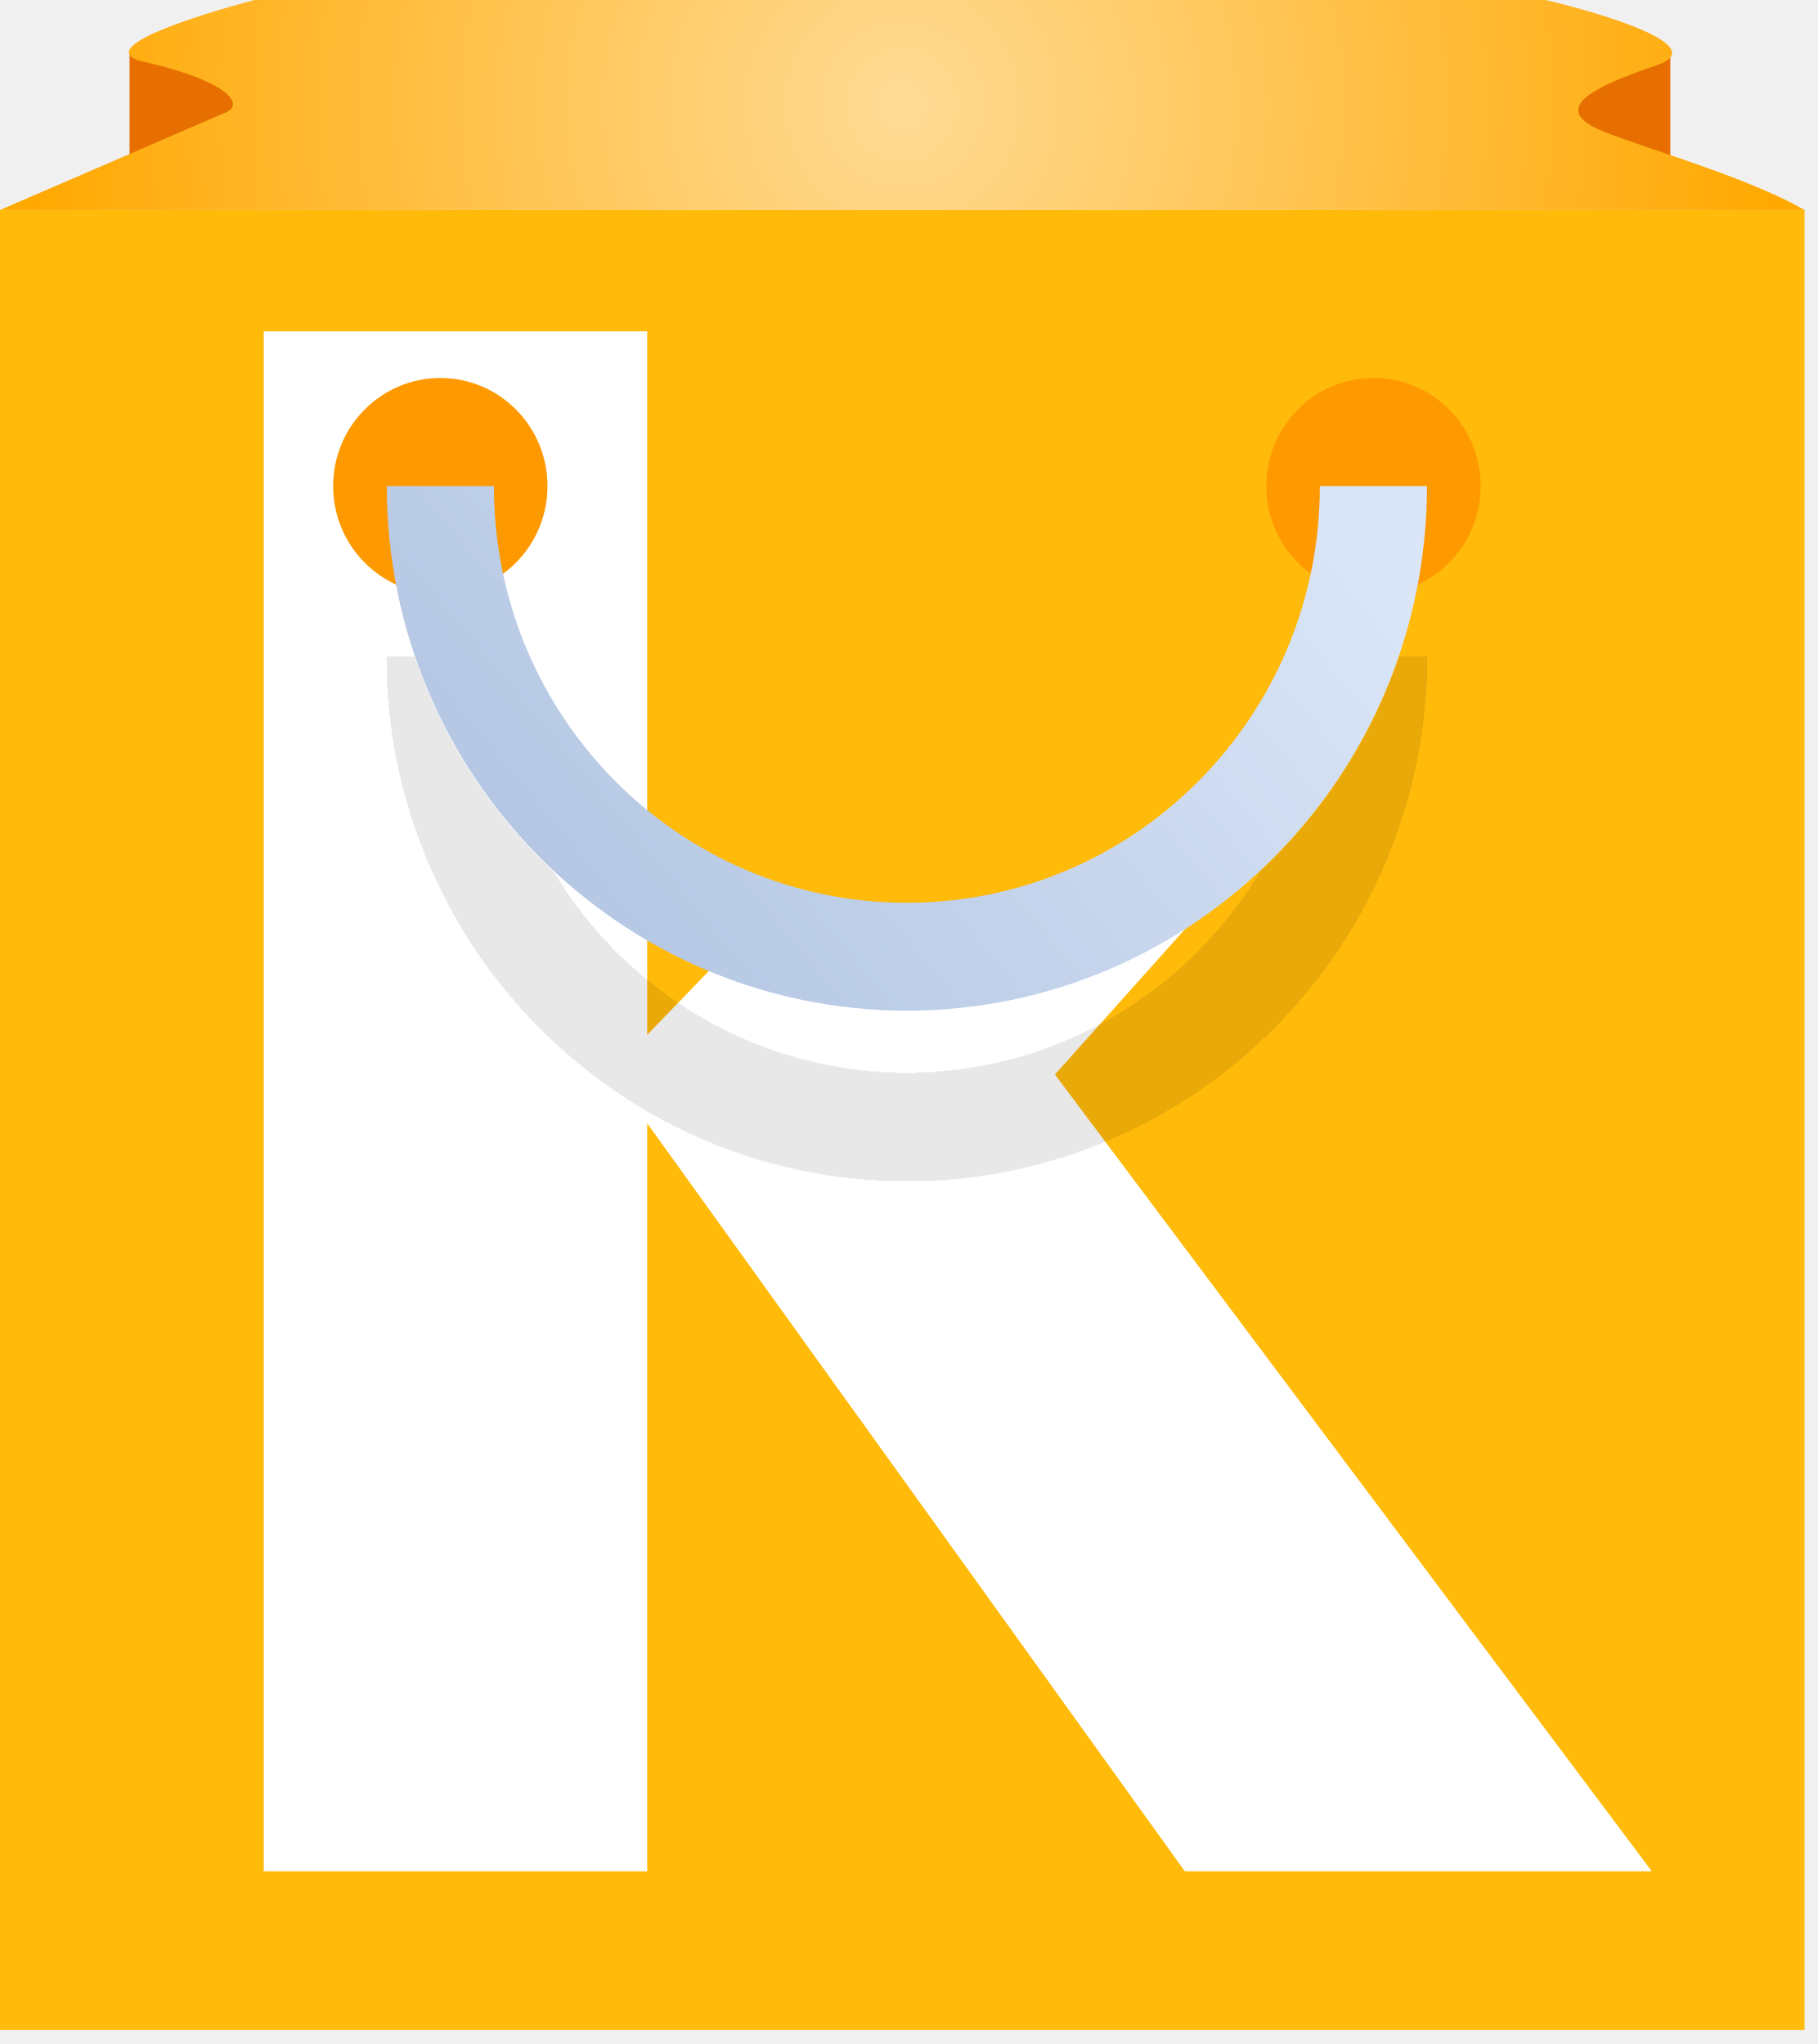
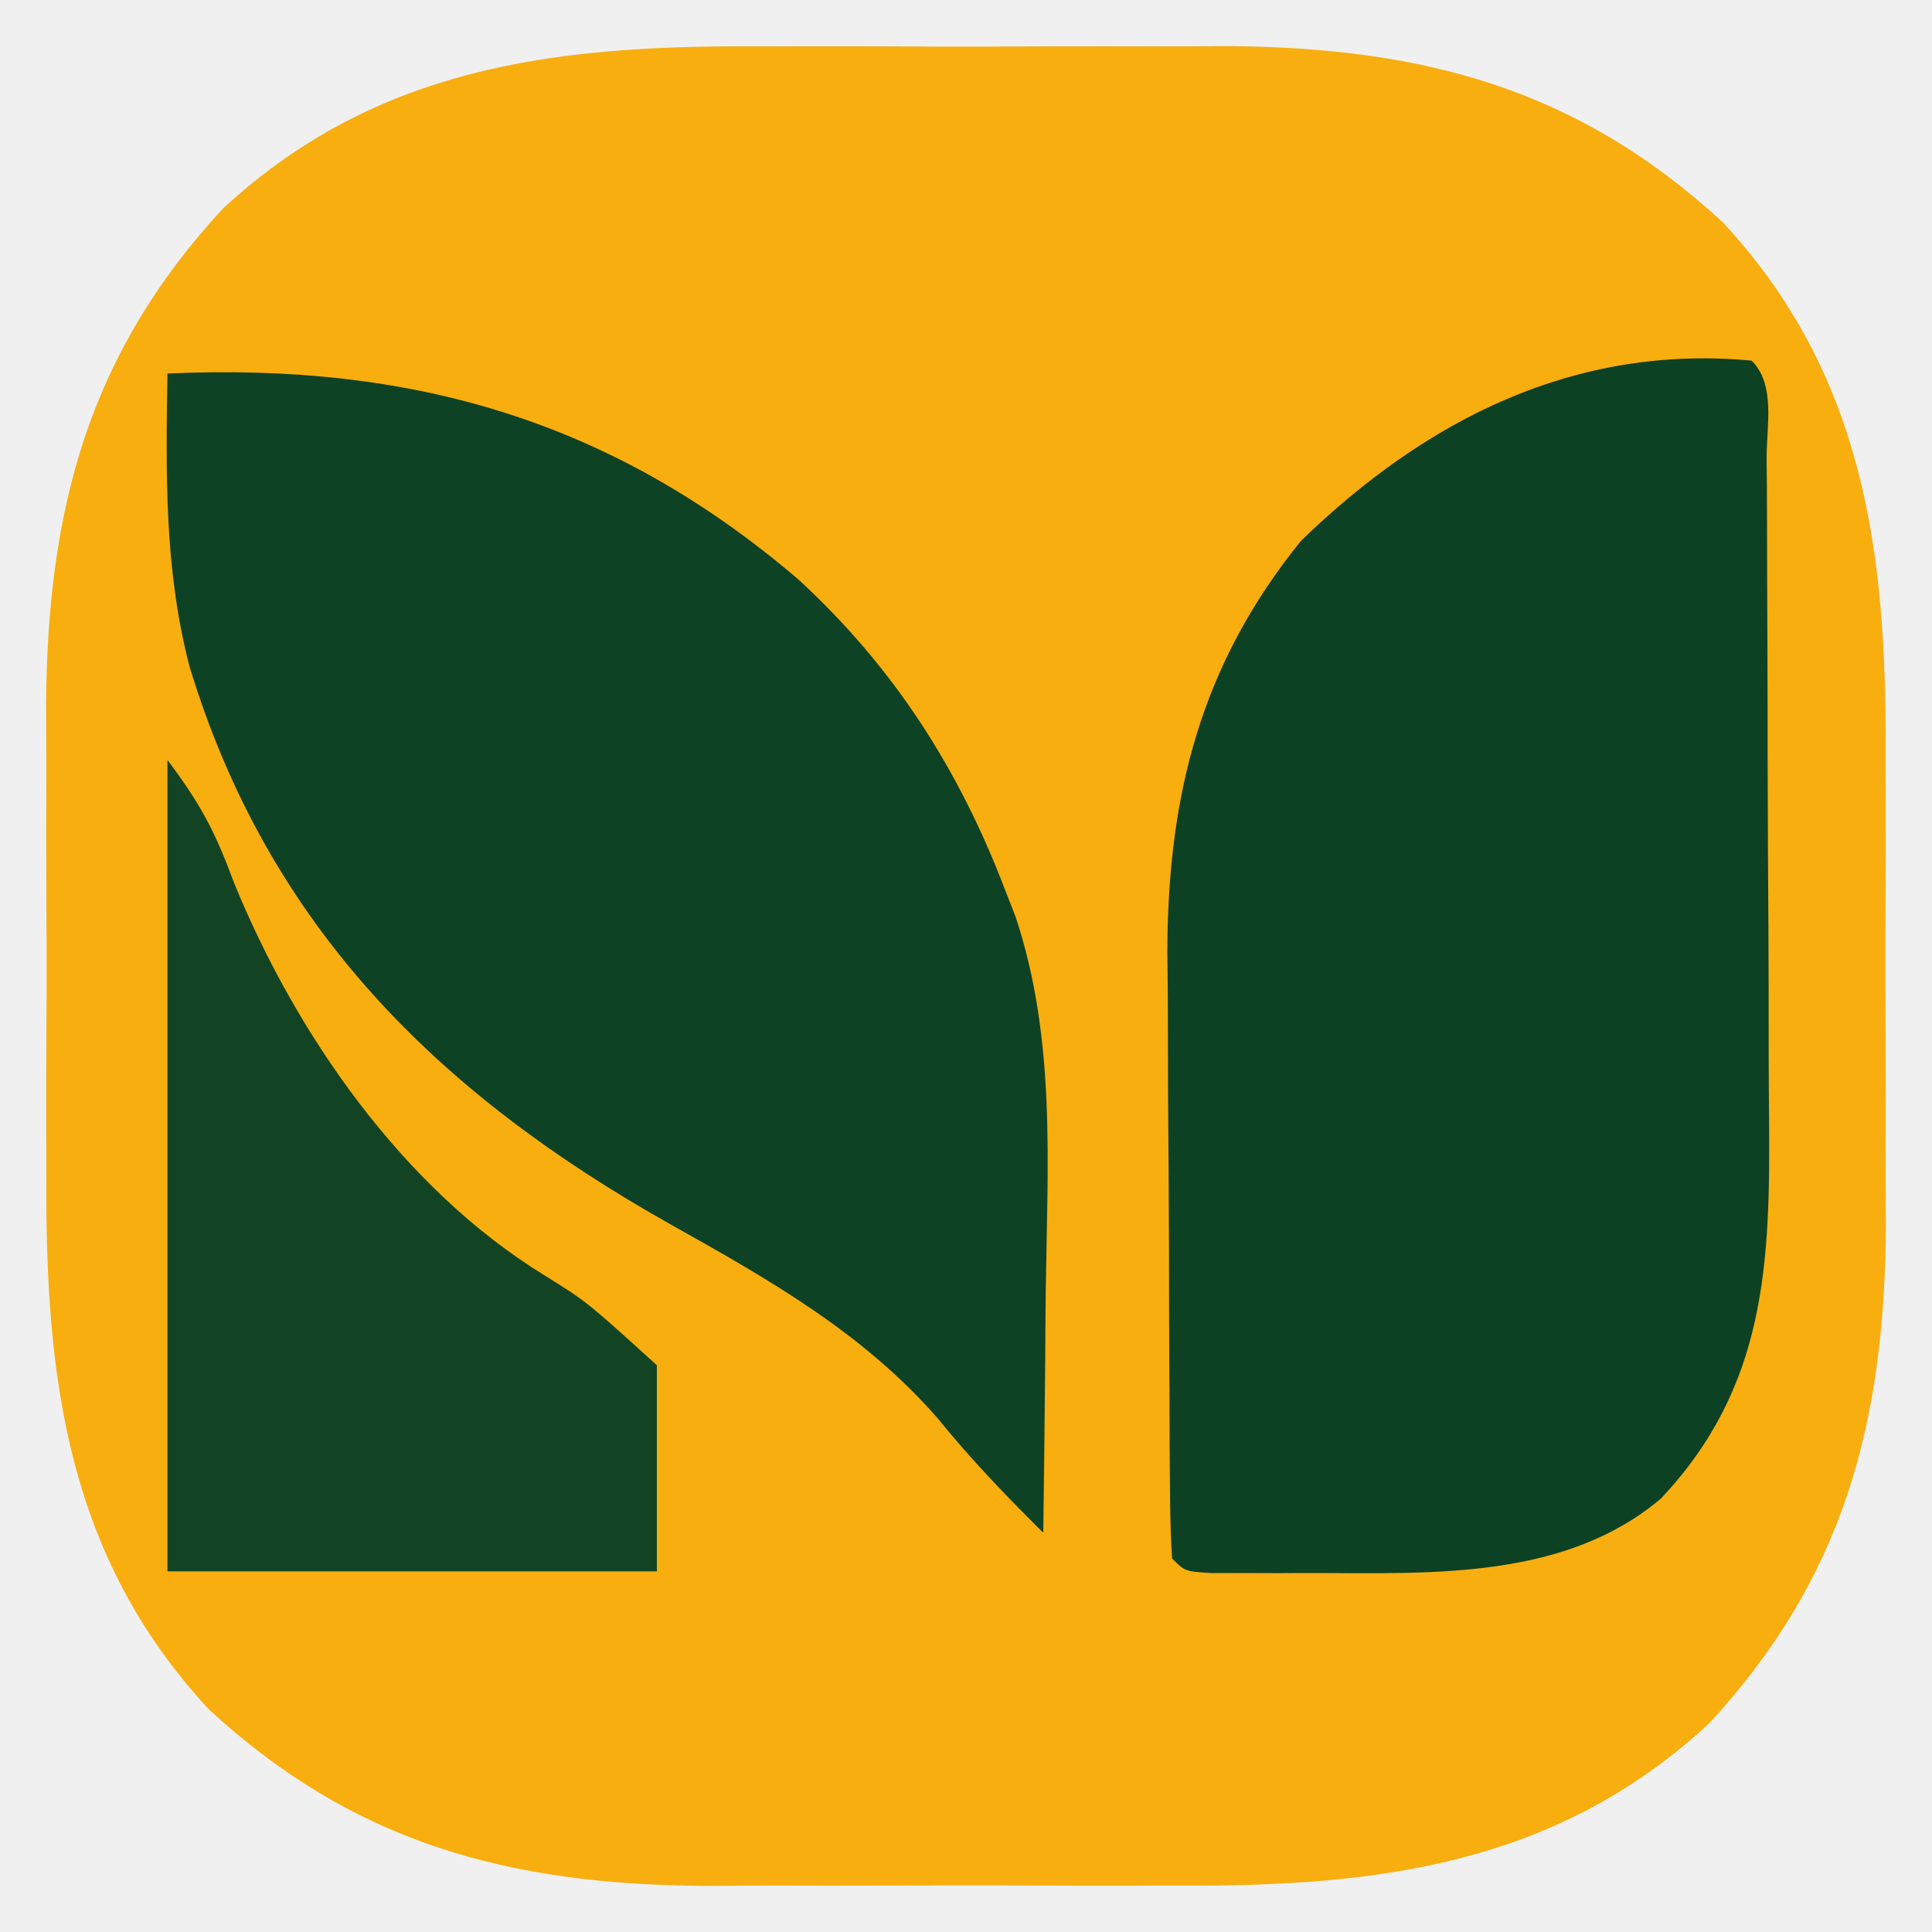
- <svg xmlns="http://www.w3.org/2000/svg" width="32" height="36" viewBox="0 0 32 36" fill="none">
-   <path d="M29.411 2.712V0.904C29.058 1.014 28.336 1.249 28.271 1.315C28.206 1.381 27.755 1.562 27.538 1.644L27.456 2.301L29.411 2.959V2.712Z" fill="#E76F00" />
-   <path d="M2.281 2.712V0.904C2.634 1.014 3.334 1.286 3.422 1.315C3.666 1.397 3.938 1.562 4.155 1.644L4.237 2.301L2.281 2.959V2.712Z" fill="#E76F00" />
-   <path d="M31.774 3.699H0V35.754H31.774V3.699Z" fill="#FFBA0A" />
-   <path d="M20.863 32.959L10.754 18.89L13.361 16.192H21.02L17.619 19.993L17.581 17.597L29.085 32.959H20.863ZM4.644 32.959V5.836H11.396V32.959H4.644Z" fill="white" />
-   <path d="M7.753 10.465C8.795 10.465 9.64 9.613 9.64 8.561C9.64 7.51 8.795 6.657 7.753 6.657C6.711 6.657 5.866 7.51 5.866 8.561C5.866 9.613 6.711 10.465 7.753 10.465Z" fill="#FF9900" />
-   <path d="M24.184 10.465C25.226 10.465 26.071 9.613 26.071 8.561C26.071 7.51 25.226 6.657 24.184 6.657C23.142 6.657 22.297 7.51 22.297 8.561C22.297 9.613 23.142 10.465 24.184 10.465Z" fill="#FF9900" />
-   <g filter="url(#filter0_d_892_7331)">
-     <path d="M15.969 17.801C10.913 17.794 6.816 13.662 6.81 8.561H8.697C8.695 12.613 11.95 15.899 15.966 15.9C19.982 15.901 23.239 12.618 23.24 8.566C23.24 8.565 23.24 8.563 23.24 8.561H25.127C25.12 13.662 21.024 17.794 15.969 17.801Z" fill="url(#paint0_linear_892_7331)" />
-   </g>
-   <path d="M3.992 1.973L0 3.699H31.774C30.634 3.041 28.483 2.482 28.026 2.219C27.456 1.89 27.945 1.562 29.167 1.151C30.145 0.822 28.271 0.247 27.212 0H4.481C3.449 0.274 1.711 0.822 2.444 1.068C3.943 1.397 4.318 1.808 3.992 1.973Z" fill="url(#paint1_radial_892_7331)" />
-   <mask id="mask0_892_7331" style="mask-type:alpha" maskUnits="userSpaceOnUse" x="0" y="0" width="32" height="4">
-     <path d="M3.992 1.973L0 3.699H31.774C30.634 3.041 28.483 2.482 28.026 2.219C27.456 1.89 27.945 1.562 29.167 1.151C30.145 0.822 28.271 0.247 27.212 0H4.481C3.449 0.274 1.711 0.822 2.444 1.068C3.943 1.397 4.318 1.808 3.992 1.973Z" fill="url(#paint2_radial_892_7331)" />
-   </mask>
-   <g mask="url(#mask0_892_7331)">
-     <g filter="url(#filter1_f_892_7331)">
- </g>
-   </g>
-   <defs>
-     <filter id="filter0_d_892_7331" x="6.81" y="8.561" width="18.318" height="12.24" filterUnits="userSpaceOnUse" color-interpolation-filters="sRGB">
-       <feFlood flood-opacity="0" result="BackgroundImageFix" />
-       <feColorMatrix in="SourceAlpha" type="matrix" values="0 0 0 0 0 0 0 0 0 0 0 0 0 0 0 0 0 0 127 0" result="hardAlpha" />
-       <feOffset dy="3" />
-       <feComposite in2="hardAlpha" operator="out" />
-       <feColorMatrix type="matrix" values="0 0 0 0 0 0 0 0 0 0 0 0 0 0 0 0 0 0 0.09 0" />
-       <feBlend mode="normal" in2="BackgroundImageFix" result="effect1_dropShadow_892_7331" />
-       <feBlend mode="normal" in="SourceGraphic" in2="effect1_dropShadow_892_7331" result="shape" />
-     </filter>
-     <filter id="filter1_f_892_7331" x="-19.246" y="-26.301" width="70.428" height="62.63" filterUnits="userSpaceOnUse" color-interpolation-filters="sRGB">
-       <feFlood flood-opacity="0" result="BackgroundImageFix" />
-       <feBlend mode="normal" in="SourceGraphic" in2="BackgroundImageFix" result="shape" />
-       <feGaussianBlur stdDeviation="15" result="effect1_foregroundBlur_892_7331" />
-     </filter>
-     <linearGradient id="paint0_linear_892_7331" x1="24.468" y1="10.329" x2="8.501" y2="23.572" gradientUnits="userSpaceOnUse">
-       <stop stop-color="#DAE5F7" />
-       <stop offset="0.968" stop-color="#A7BCDC" />
-     </linearGradient>
-     <radialGradient id="paint1_radial_892_7331" cx="0" cy="0" r="1" gradientUnits="userSpaceOnUse" gradientTransform="translate(15.887 1.84931) rotate(90) scale(15.637 15.5001)">
-       <stop stop-color="#FFDB95" />
-       <stop offset="1" stop-color="#FFA800" />
-     </radialGradient>
-     <radialGradient id="paint2_radial_892_7331" cx="0" cy="0" r="1" gradientUnits="userSpaceOnUse" gradientTransform="translate(15.887 1.84931) rotate(90) scale(8.34247 8.2694)">
-       <stop stop-color="#FFEFC5" />
-       <stop offset="1" stop-color="#FFBA0A" />
-     </radialGradient>
-   </defs>
+ <svg xmlns="http://www.w3.org/2000/svg" version="1.1" width="150" height="150">
+   <path d="M58.38,3.6c1.34,0,2.68,0,4.02-.01c2.78,0,5.57,0,8.36,.02c3.53,.02,7.06,.01,10.59-.01c2.77-.01,5.53-.01,8.29,0c1.92,0,3.84-.01,5.77-.02c15.13,.12,27.15,3.32,38.4,13.73c10.91,11.8,12.66,25.51,12.59,41.07c0,1.34,0,2.68,.01,4.02c0,2.78,0,5.57-.02,8.36c-.02,3.53-.01,7.06,.01,10.59c.01,2.77,.01,5.53,0,8.29c0,1.92,.01,3.84,.02,5.77c-.12,15.13-3.32,27.15-13.73,38.4c-11.8,10.91-25.51,12.66-41.06,12.59c-1.35,0-2.69,0-4.03,.01c-2.78,0-5.57,0-8.36-.02c-3.53-.02-7.06-.01-10.59,.01c-2.77,.01-5.53,.01-8.29,0c-1.92,0-3.84,.01-5.77,.02c-15.13-.12-27.15-3.32-38.4-13.73C5.28,120.89,3.53,107.18,3.6,91.63c0-1.35,0-2.69-.01-4.03c0-2.78,0-5.57,.02-8.36c.02-3.53,.01-7.06-.01-10.59c-.01-2.77-.01-5.53,0-8.29c0-1.92-.01-3.84-.02-5.77C3.7,39.46,6.9,27.44,17.31,16.19C29.11,5.28,42.82,3.53,58.38,3.6Z" fill="#F8AE0F" />
+   <path d="M136,28c1.88,1.88,1.15,5.08,1.16,7.58c0,.34,0,.34,.02,2.08c.01,2.29,.02,4.58,.02,6.87c.01,1.59,.01,3.18,.02,4.78c.01,3.34,.02,6.69,.02,10.03c.01,4.27,.03,8.54,.06,12.81c.02,3.29,.02,6.59,.02,9.88c.01,1.57,.01,3.14,.03,4.71c.09,11.32-.2,20.91-8.39,29.6c-7.38,6.25-17.63,5.82-26.77,5.79c-.97,0-1.93,0-2.93,.01c-.92,0-1.83-.01-2.78-.01c-.84,0-1.67,0-2.53,0C92,122,92,122,91,121c-.11-1.72-.15-3.45-.16-5.17c-.01-1.11-.02-2.21-.03-3.35c0-1.21-.01-2.42-.01-3.66c-.01-1.24-.01-2.48-.02-3.75c-.01-2.63-.02-5.26-.02-7.89c-.01-4-.04-8-.07-12c-.01-2.56-.01-5.11-.02-7.67c-.01-1.19-.02-2.38-.04-3.6C90.67,61.7,93.23,51.61,101,42c9.71-9.43,21.26-15.29,35-14Z" fill="#0D4124" />
+   <path d="M13,29c18.97-.85,34.55,3.64,49,16c7.37,6.78,12.43,14.67,16,24c.28,.72,.56,1.44,.85,2.18c3.14,9.43,2.48,19.2,2.34,29.01c-.02,1.83-.03,3.66-.04,5.48c-.04,4.45-.09,8.89-.15,13.33c-2.89-2.86-5.63-5.71-8.19-8.87c-5.79-6.65-13.13-10.8-20.75-15.07c-18-10.12-31.23-23.12-37.35-43.33C12.75,44.18,12.88,36.78,13,29Z" fill="#0E4224" />
+   <path d="M13,59c2.57,3.43,3.7,5.55,5.13,9.44c4.81,11.81,13.11,23.79,24.1,30.55c3.33,2.07,3.33,2.07,8.77,7.01c0,5.33,0,10.67,0,16c-12.67,0-25.33,0-38,0c0-21,0-42,0-63Z" fill="#124424" />
</svg>
